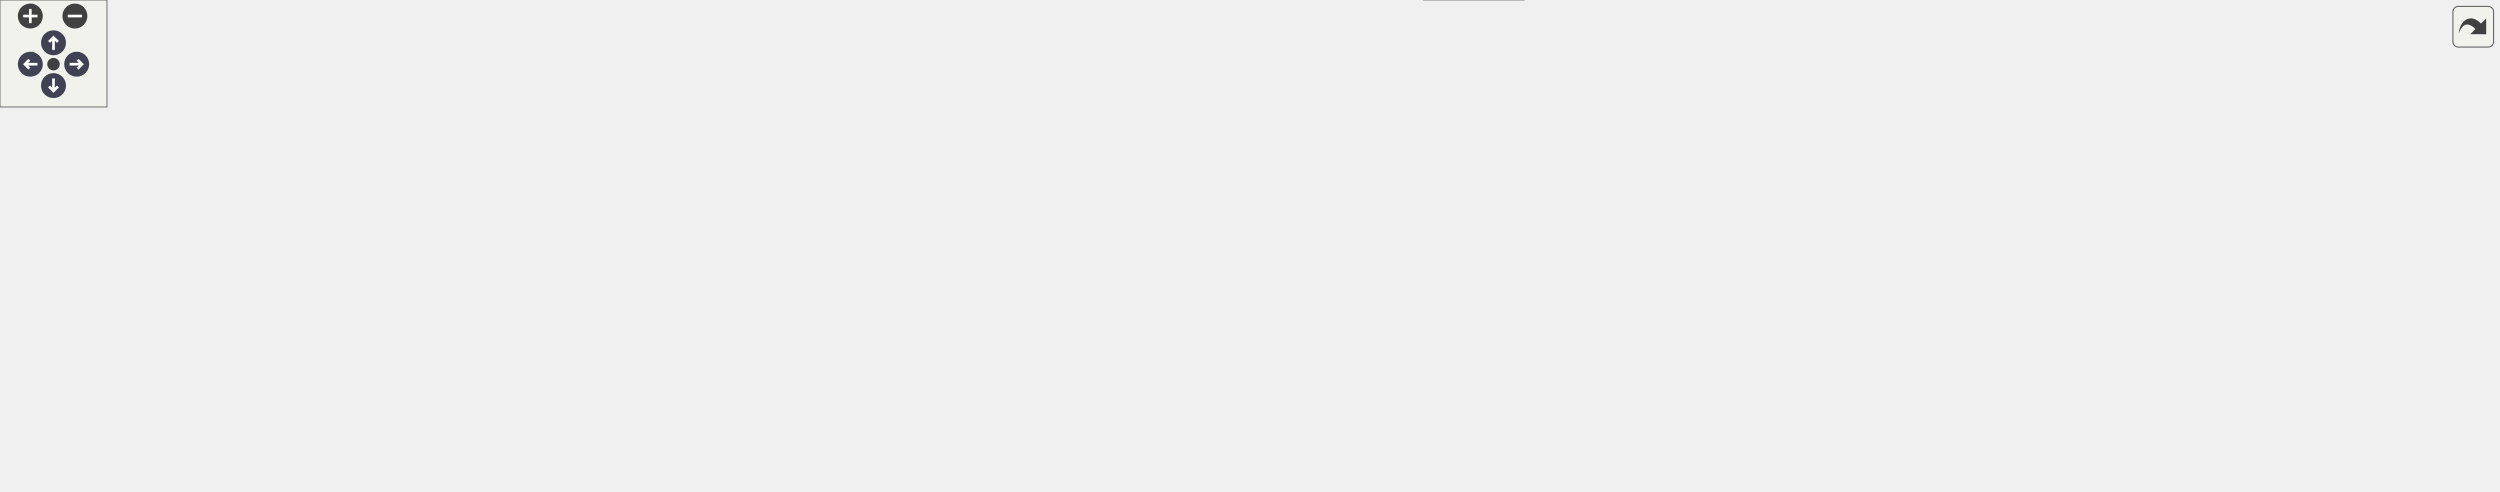
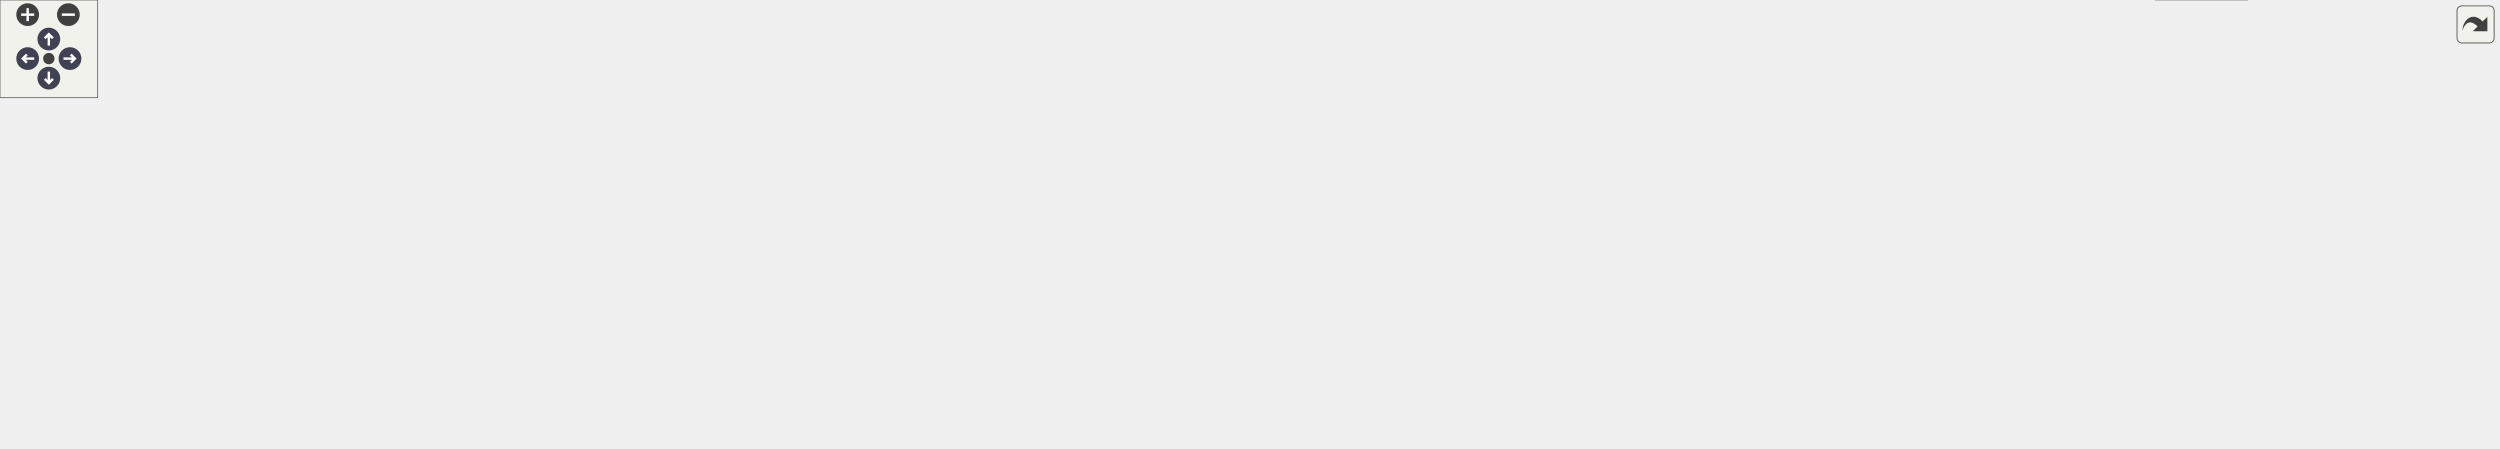
<svg xmlns="http://www.w3.org/2000/svg" xmlns:xlink="http://www.w3.org/1999/xlink" id="main" version="1.1" xml:space="preserve">
  <style type="text/css">
.node, .edge {opacity: 0.7;}
.node.selected, .edge.selected {opacity: 1;}
.edge:hover path { stroke: red; }
.edge:hover polygon { stroke: red; fill: red; }
</style>
  <defs>
    <circle id="rim" cx="0" cy="0" r="7" />
    <circle id="rim2" cx="0" cy="0" r="3.5" />
    <g id="zoomPlus">
      <use xlink:href="#rim" fill="#404040">
        <set attributeName="fill" to="#808080" begin="zoomplus.mouseover" end="zoomplus.mouseout" />
      </use>
      <path d="M-4,0h8M0,-4v8" fill="none" stroke="white" stroke-width="1.5" pointer-events="none" />
    </g>
    <g id="zoomMin">
      <use xlink:href="#rim" fill="#404040">
        <set attributeName="fill" to="#808080" begin="zoomminus.mouseover" end="zoomminus.mouseout" />
      </use>
      <path d="M-4,0h8" fill="none" stroke="white" stroke-width="1.5" pointer-events="none" />
    </g>
    <g id="arrowUp" transform="translate(30 24)">
      <use xlink:href="#rim" />
      <path pointer-events="none" fill="none" stroke="white" stroke-width="1.5" d="M0,-3.0v7 M-2.5,-0.5L0,-3.0L2.5,-0.5" />
    </g>
    <g id="arrowRight" transform="rotate(90) translate(36 -43)">
      <use xlink:href="#rim" />
      <path pointer-events="none" fill="none" stroke="white" stroke-width="1.5" d="M0,-3.0v7 M-2.5,-0.5L0,-3.0L2.5,-0.5" />
    </g>
    <g id="arrowDown" transform="rotate(180) translate(-30 -48)">
      <use xlink:href="#rim" />
      <path pointer-events="none" fill="none" stroke="white" stroke-width="1.5" d="M0,-3.0v7 M-2.5,-0.5L0,-3.0L2.5,-0.5" />
    </g>
    <g id="arrowLeft" transform="rotate(270) translate(-36 17)">
      <use xlink:href="#rim" />
      <path pointer-events="none" fill="none" stroke="white" stroke-width="1.5" d="M0,-3.0v7 M-2.5,-0.5L0,-3.0L2.5,-0.5" />
    </g>
    <g id="resetDef">
      <use xlink:href="#rim2" fill="#404040">
        <set attributeName="fill" to="#808080" begin="reset.mouseover" end="reset.mouseout" />
      </use>
    </g>
  </defs>
  <svg id="graph" class="graph">
    <g id="viewport">
      <g id="Node000001" class="node">
        <g id="a_Node000001">
          <a xlink:title="Comprehensive Integration Test Suite for TLE92466ED Driver.">
-             <polygon fill="#999999" stroke="#666666" points="752.5,-215 582.5,-215 582.5,-177 752.5,-177 752.5,-215" />
-             <text text-anchor="start" x="590.5" y="-199.8" font-family="Arial" font-size="14.00">examples/esp32/main</text>
-             <text text-anchor="middle" x="667.5" y="-184.8" font-family="Arial" font-size="14.00">/DriverIntegrationTest.cpp</text>
+             <polygon fill="#999999" stroke="#666666" points="830.5,-215 660.5,-215 660.5,-177 830.5,-177 830.5,-215" />
+             <text text-anchor="start" x="668.5" y="-199.8" font-family="Arial" font-size="14.00">examples/esp32/main</text>
+             <text text-anchor="middle" x="745.5" y="-184.8" font-family="Arial" font-size="14.00">/DriverIntegrationTest.cpp</text>
          </a>
        </g>
      </g>
      <g id="Node000002" class="node">
        <g id="a_Node000002">
          <a xlink:title=" ">
-             <polygon fill="#e0e0e0" stroke="#999999" points="259.5,-141 203.5,-141 203.5,-118 259.5,-118 259.5,-141" />
-             <text text-anchor="middle" x="231.5" y="-125.8" font-family="Arial" font-size="14.00">stdio.h</text>
+             <polygon fill="#e0e0e0" stroke="#999999" points="439.5,-141 383.5,-141 383.5,-118 439.5,-118 439.5,-141" />
+             <text text-anchor="middle" x="411.5" y="-125.8" font-family="Arial" font-size="14.00">stdio.h</text>
          </a>
        </g>
      </g>
      <g id="edge1_Node000001_Node000002" class="edge">
        <g id="a_edge1_Node000001_Node000002">
          <a xlink:title=" ">
-             <path fill="none" stroke="#63b8ff" d="M582.14,-186.01C502.03,-176.94 379.09,-161.37 273.5,-141 272.25,-140.76 270.99,-140.51 269.72,-140.24" />
-             <polygon fill="#63b8ff" stroke="#63b8ff" points="270.4,-136.81 259.87,-138.04 268.87,-143.64 270.4,-136.81" />
+             <path fill="none" stroke="#63b8ff" d="M660.25,-180.67C601.87,-170.51 522.77,-156.05 453.5,-141 452.26,-140.73 451,-140.45 449.73,-140.16" />
+             <polygon fill="#63b8ff" stroke="#63b8ff" points="450.45,-136.74 439.91,-137.86 448.84,-143.55 450.45,-136.74" />
          </a>
        </g>
      </g>
      <g id="Node000003" class="node">
        <g id="a_Node000003">
          <a xlink:title=" ">
-             <polygon fill="#e0e0e0" stroke="#999999" points="1401,-82 1334,-82 1334,-59 1401,-59 1401,-82" />
-             <text text-anchor="middle" x="1367.5" y="-66.8" font-family="Arial" font-size="14.00">memory</text>
+             <polygon fill="#e0e0e0" stroke="#999999" points="1535,-82 1468,-82 1468,-59 1535,-59 1535,-82" />
+             <text text-anchor="middle" x="1501.5" y="-66.8" font-family="Arial" font-size="14.00">memory</text>
          </a>
        </g>
      </g>
      <g id="edge2_Node000001_Node000003" class="edge">
        <g id="a_edge2_Node000001_Node000003">
          <a xlink:title=" ">
-             <path fill="none" stroke="#63b8ff" d="M735.82,-176.96C767.11,-167.74 804.31,-155.41 836.5,-141 854.87,-132.78 856.31,-124.07 875.5,-118 1063.62,-58.5 1125.45,-112.58 1323.52,-82.08" />
-             <polygon fill="#63b8ff" stroke="#63b8ff" points="1324.35,-85.5 1333.67,-80.47 1323.25,-78.58 1324.35,-85.5" />
+             <path fill="none" stroke="#63b8ff" d="M813.82,-176.96C845.11,-167.74 882.31,-155.41 914.5,-141 932.87,-132.78 934.29,-123.98 953.5,-118 1165.61,-51.94 1234.82,-115.55 1457.64,-82.05" />
+             <polygon fill="#63b8ff" stroke="#63b8ff" points="1458.33,-85.49 1467.68,-80.49 1457.26,-78.57 1458.33,-85.49" />
          </a>
        </g>
      </g>
      <g id="Node000004" class="node">
        <g id="a_Node000004">
          <a xlink:title=" ">
-             <polygon fill="#e0e0e0" stroke="#999999" points="931,-141 884,-141 884,-118 931,-118 931,-141" />
-             <text text-anchor="middle" x="907.5" y="-125.8" font-family="Arial" font-size="14.00">array</text>
+             <polygon fill="#e0e0e0" stroke="#999999" points="1009,-141 962,-141 962,-118 1009,-118 1009,-141" />
+             <text text-anchor="middle" x="985.5" y="-125.8" font-family="Arial" font-size="14.00">array</text>
          </a>
        </g>
      </g>
      <g id="edge3_Node000001_Node000004" class="edge">
        <g id="a_edge3_Node000001_Node000004">
          <a xlink:title=" ">
-             <path fill="none" stroke="#63b8ff" d="M735.79,-176.9C774.95,-166.48 825.01,-153.09 869.5,-141 870.94,-140.61 872.42,-140.21 873.91,-139.8" />
-             <polygon fill="#63b8ff" stroke="#63b8ff" points="875.08,-143.11 883.79,-137.08 873.22,-136.36 875.08,-143.11" />
+             <path fill="none" stroke="#63b8ff" d="M813.79,-176.9C852.95,-166.48 903.01,-153.09 947.5,-141 948.94,-140.61 950.42,-140.21 951.91,-139.8" />
+             <polygon fill="#63b8ff" stroke="#63b8ff" points="953.08,-143.11 961.79,-137.08 951.22,-136.36 953.08,-143.11" />
          </a>
        </g>
      </g>
      <g id="Node000005" class="node">
        <g id="a_Node000005">
          <a xlink:title=" ">
            <polygon fill="#e0e0e0" stroke="#999999" points="143,-82 0,-82 0,-59 143,-59 143,-82" />
            <text text-anchor="middle" x="71.5" y="-66.8" font-family="Arial" font-size="14.00">freertos/FreeRTOS.h</text>
          </a>
        </g>
      </g>
      <g id="edge4_Node000001_Node000005" class="edge">
        <g id="a_edge4_Node000001_Node000005">
          <a xlink:title=" ">
-             <path fill="none" stroke="#63b8ff" d="M582.17,-193.42C506.11,-189.48 393,-177.29 301.5,-141 284.88,-134.41 284.82,-125.29 268.5,-118 232.28,-101.82 189.7,-90.86 153.41,-83.67" />
-             <polygon fill="#63b8ff" stroke="#63b8ff" points="153.83,-80.19 143.35,-81.75 152.51,-87.07 153.83,-80.19" />
+             <path fill="none" stroke="#63b8ff" d="M660.23,-186.48C607.19,-179.04 538.47,-165.44 481.5,-141 465.07,-133.95 465.2,-124.38 448.5,-118 327.72,-71.87 286.03,-97.21 153.2,-82.02" />
+             <polygon fill="#63b8ff" stroke="#63b8ff" points="153.4,-78.52 143.05,-80.81 152.56,-85.47 153.4,-78.52" />
          </a>
        </g>
      </g>
      <g id="Node000006" class="node">
        <g id="a_Node000006">
          <a xlink:title=" ">
            <polygon fill="#e0e0e0" stroke="#999999" points="263.5,-82 161.5,-82 161.5,-59 263.5,-59 263.5,-82" />
            <text text-anchor="middle" x="212.5" y="-66.8" font-family="Arial" font-size="14.00">freertos/task.h</text>
          </a>
        </g>
      </g>
      <g id="edge5_Node000001_Node000006" class="edge">
        <g id="a_edge5_Node000001_Node000006">
          <a xlink:title=" ">
-             <path fill="none" stroke="#63b8ff" d="M582.34,-188.38C516.11,-181.43 422.67,-167.64 344.5,-141 323.99,-134.01 320.66,-128.13 301.5,-118 281.73,-107.55 259.44,-95.9 242.1,-86.88" />
-             <polygon fill="#63b8ff" stroke="#63b8ff" points="243.52,-83.67 233.03,-82.16 240.29,-89.88 243.52,-83.67" />
+             <path fill="none" stroke="#63b8ff" d="M660.48,-179.14C619.05,-170.15 568.91,-157.4 525.5,-141 504.86,-133.2 502.4,-125.08 481.5,-118 480.88,-117.79 352.62,-95.66 273.45,-82.01" />
+             <polygon fill="#63b8ff" stroke="#63b8ff" points="274.03,-78.55 263.58,-80.3 272.84,-85.45 274.03,-78.55" />
          </a>
        </g>
      </g>
      <g id="Node000007" class="node">
        <g id="a_Node000007">
          <a xlink:title=" ">
-             <polygon fill="#e0e0e0" stroke="#999999" points="711,-82 636,-82 636,-59 711,-59 711,-82" />
-             <text text-anchor="middle" x="673.5" y="-66.8" font-family="Arial" font-size="14.00">esp_log.h</text>
+             <polygon fill="#e0e0e0" stroke="#999999" points="740,-82 665,-82 665,-59 740,-59 740,-82" />
+             <text text-anchor="middle" x="702.5" y="-66.8" font-family="Arial" font-size="14.00">esp_log.h</text>
          </a>
        </g>
      </g>
      <g id="edge6_Node000001_Node000007" class="edge">
        <g id="a_edge6_Node000001_Node000007">
          <a xlink:title=" ">
-             <path fill="none" stroke="#63b8ff" d="M646.52,-176.88C631.54,-161.61 615.49,-138.96 624.5,-118 629.51,-106.33 639.05,-96.22 648.39,-88.43" />
-             <polygon fill="#63b8ff" stroke="#63b8ff" points="650.67,-91.09 656.43,-82.2 646.38,-85.56 650.67,-91.09" />
+             <path fill="none" stroke="#63b8ff" d="M726,-176.97C716.99,-167.29 707.24,-154.58 702.5,-141 697.03,-125.36 697.43,-106.51 698.97,-92.38" />
+             <polygon fill="#63b8ff" stroke="#63b8ff" points="702.48,-92.61 700.37,-82.22 695.54,-91.66 702.48,-92.61" />
          </a>
        </g>
      </g>
      <g id="Node000008" class="node">
        <g id="a_Node000008">
          <a xlink:title=" ">
-             <polygon fill="#e0e0e0" stroke="#999999" points="1050,-141 949,-141 949,-118 1050,-118 1050,-141" />
-             <text text-anchor="middle" x="999.5" y="-125.8" font-family="Arial" font-size="14.00">esp_system.h</text>
+             <polygon fill="#e0e0e0" stroke="#999999" points="1128,-141 1027,-141 1027,-118 1128,-118 1128,-141" />
+             <text text-anchor="middle" x="1077.5" y="-125.8" font-family="Arial" font-size="14.00">esp_system.h</text>
          </a>
        </g>
      </g>
      <g id="edge7_Node000001_Node000008" class="edge">
        <g id="a_edge7_Node000001_Node000008">
          <a xlink:title=" ">
-             <path fill="none" stroke="#63b8ff" d="M752.57,-178.47C810.74,-167.17 886.48,-152.46 938.66,-142.32" />
-             <polygon fill="#63b8ff" stroke="#63b8ff" points="939.62,-145.7 948.77,-140.36 938.28,-138.83 939.62,-145.7" />
+             <path fill="none" stroke="#63b8ff" d="M830.57,-178.47C888.74,-167.17 964.48,-152.46 1016.66,-142.32" />
+             <polygon fill="#63b8ff" stroke="#63b8ff" points="1017.62,-145.7 1026.77,-140.36 1016.28,-138.83 1017.62,-145.7" />
          </a>
        </g>
      </g>
      <g id="Node000009" class="node">
        <g id="a_Node000009">
          <a xlink:title=" ">
-             <polygon fill="#e0e0e0" stroke="#999999" points="1192.5,-141 1068.5,-141 1068.5,-118 1192.5,-118 1192.5,-141" />
-             <text text-anchor="middle" x="1130.5" y="-125.8" font-family="Arial" font-size="14.00">TLE92466ED.hpp</text>
+             <polygon fill="#e0e0e0" stroke="#999999" points="1270.5,-141 1146.5,-141 1146.5,-118 1270.5,-118 1270.5,-141" />
+             <text text-anchor="middle" x="1208.5" y="-125.8" font-family="Arial" font-size="14.00">TLE92466ED.hpp</text>
          </a>
        </g>
      </g>
      <g id="edge8_Node000001_Node000009" class="edge">
        <g id="a_edge8_Node000001_Node000009">
          <a xlink:title=" ">
-             <path fill="none" stroke="#63b8ff" d="M752.8,-183.5C829.9,-173.04 946.82,-157.05 1058.11,-141.19" />
-             <polygon fill="#63b8ff" stroke="#63b8ff" points="1058.76,-144.63 1068.17,-139.75 1057.77,-137.7 1058.76,-144.63" />
+             <path fill="none" stroke="#63b8ff" d="M830.8,-183.5C907.9,-173.04 1024.82,-157.05 1136.11,-141.19" />
+             <polygon fill="#63b8ff" stroke="#63b8ff" points="1136.76,-144.63 1146.17,-139.75 1135.77,-137.7 1136.76,-144.63" />
          </a>
        </g>
      </g>
      <g id="Node000010" class="node">
        <g id="a_Node000010">
          <a xlink:href="Esp32TleCommInterface_8hpp.html" target="_top" xlink:title="ESP32 Communication Interface implementation for TLE92466ED driver.">
-             <polygon fill="white" stroke="#666666" points="827.5,-141 633.5,-141 633.5,-118 827.5,-118 827.5,-141" />
-             <text text-anchor="middle" x="730.5" y="-125.8" font-family="Arial" font-size="14.00">Esp32TleCommInterface.hpp</text>
+             <polygon fill="white" stroke="#666666" points="905.5,-141 711.5,-141 711.5,-118 905.5,-118 905.5,-141" />
+             <text text-anchor="middle" x="808.5" y="-125.8" font-family="Arial" font-size="14.00">Esp32TleCommInterface.hpp</text>
          </a>
        </g>
      </g>
      <g id="edge9_Node000001_Node000010" class="edge">
        <g id="a_edge9_Node000001_Node000010">
          <a xlink:title=" ">
-             <path fill="none" stroke="#63b8ff" d="M685.38,-176.69C694.05,-167.82 704.42,-157.2 713.03,-148.39" />
-             <polygon fill="#63b8ff" stroke="#63b8ff" points="715.57,-150.79 720.06,-141.19 710.57,-145.9 715.57,-150.79" />
+             <path fill="none" stroke="#63b8ff" d="M763.38,-176.69C772.05,-167.82 782.42,-157.2 791.03,-148.39" />
+             <polygon fill="#63b8ff" stroke="#63b8ff" points="793.57,-150.79 798.06,-141.19 788.57,-145.9 793.57,-150.79" />
          </a>
        </g>
      </g>
      <g id="Node000017" class="node">
        <g id="a_Node000017">
-           <a xlink:href="TLE92466ED__TestFramework_8hpp.html" target="_top" xlink:title="Testing framework for TLE92466ED driver examples on ESP32-C6.">
-             <polygon fill="white" stroke="#666666" points="577.5,-141 353.5,-141 353.5,-118 577.5,-118 577.5,-141" />
-             <text text-anchor="middle" x="465.5" y="-125.8" font-family="Arial" font-size="14.00">TLE92466ED_TestFramework.hpp</text>
+           <a xlink:href="TestFramework_8h.html" target="_top" xlink:title="Shared testing framework for ESP32-C6 comprehensive test suites.">
+             <polygon fill="white" stroke="#666666" points="655,-141 534,-141 534,-118 655,-118 655,-141" />
+             <text text-anchor="middle" x="594.5" y="-125.8" font-family="Arial" font-size="14.00">TestFramework.h</text>
          </a>
        </g>
      </g>
      <g id="edge18_Node000001_Node000017" class="edge">
        <g id="a_edge18_Node000001_Node000017">
          <a xlink:title=" ">
-             <path fill="none" stroke="#63b8ff" d="M610.96,-176.95C578.46,-166.57 538.27,-153.74 508.38,-144.19" />
-             <polygon fill="#63b8ff" stroke="#63b8ff" points="509.26,-140.8 498.66,-141.09 507.13,-147.47 509.26,-140.8" />
+             <path fill="none" stroke="#63b8ff" d="M703.04,-176.86C679.48,-166.8 650.58,-154.45 628.53,-145.03" />
+             <polygon fill="#63b8ff" stroke="#63b8ff" points="629.8,-141.77 619.22,-141.06 627.05,-148.21 629.8,-141.77" />
          </a>
        </g>
      </g>
      <g id="edge17_Node000010_Node000003" class="edge">
        <g id="a_edge17_Node000010_Node000003">
          <a xlink:title=" ">
-             <path fill="none" stroke="#63b8ff" d="M827.65,-119.2C832.33,-118.78 836.97,-118.38 841.5,-118 1053.19,-100.12 1110.8,-115.79 1323.75,-82.07" />
-             <polygon fill="#63b8ff" stroke="#63b8ff" points="1324.36,-85.52 1333.68,-80.48 1323.25,-78.61 1324.36,-85.52" />
+             <path fill="none" stroke="#63b8ff" d="M905.65,-119.15C910.33,-118.75 914.97,-118.37 919.5,-118 1155.98,-98.94 1220.13,-118.76 1457.7,-82.06" />
+             <polygon fill="#63b8ff" stroke="#63b8ff" points="1458.34,-85.51 1467.68,-80.51 1457.26,-78.59 1458.34,-85.51" />
          </a>
        </g>
      </g>
      <g id="edge16_Node000010_Node000007" class="edge">
        <g id="a_edge16_Node000010_Node000007">
          <a xlink:title=" ">
-             <path fill="none" stroke="#63b8ff" d="M719.78,-117.78C711.82,-109.82 700.77,-98.77 691.47,-89.47" />
-             <polygon fill="#63b8ff" stroke="#63b8ff" points="693.72,-86.77 684.17,-82.17 688.77,-91.72 693.72,-86.77" />
+             <path fill="none" stroke="#63b8ff" d="M788.56,-117.78C772.42,-109.1 749.48,-96.76 731.34,-87.01" />
+             <polygon fill="#63b8ff" stroke="#63b8ff" points="732.81,-83.83 722.35,-82.17 729.5,-89.99 732.81,-83.83" />
          </a>
        </g>
      </g>
      <g id="Node000011" class="node">
        <g id="a_Node000011">
          <a xlink:title=" ">
-             <polygon fill="#e0e0e0" stroke="#999999" points="1316,-82 1091,-82 1091,-59 1316,-59 1316,-82" />
-             <text text-anchor="middle" x="1203.5" y="-66.8" font-family="Arial" font-size="14.00">TLE92466ED_CommInterface.hpp</text>
+             <polygon fill="#e0e0e0" stroke="#999999" points="1237,-82 1012,-82 1012,-59 1237,-59 1237,-82" />
+             <text text-anchor="middle" x="1124.5" y="-66.8" font-family="Arial" font-size="14.00">TLE92466ED_CommInterface.hpp</text>
          </a>
        </g>
      </g>
      <g id="edge10_Node000010_Node000011" class="edge">
        <g id="a_edge10_Node000010_Node000011">
          <a xlink:title=" ">
-             <path fill="none" stroke="#63b8ff" d="M817.81,-117.98C899.5,-108.13 1021.35,-93.45 1106.15,-83.23" />
-             <polygon fill="#63b8ff" stroke="#63b8ff" points="1106.79,-86.68 1116.3,-82.01 1105.96,-79.73 1106.79,-86.68" />
+             <path fill="none" stroke="#63b8ff" d="M866.83,-117.98C920.41,-108.31 999.84,-93.99 1056.33,-83.8" />
+             <polygon fill="#63b8ff" stroke="#63b8ff" points="1057.03,-87.23 1066.25,-82.01 1055.78,-80.34 1057.03,-87.23" />
          </a>
        </g>
      </g>
      <g id="Node000012" class="node">
        <g id="a_Node000012">
          <a xlink:href="TLE92466ED__TestConfig_8hpp.html" target="_top" xlink:title="Hardware configuration for TLE92466ED driver on ESP32-C6.">
-             <polygon fill="white" stroke="#666666" points="924,-82 729,-82 729,-59 924,-59 924,-82" />
-             <text text-anchor="middle" x="826.5" y="-66.8" font-family="Arial" font-size="14.00">TLE92466ED_TestConfig.hpp</text>
+             <polygon fill="white" stroke="#666666" points="1450,-82 1255,-82 1255,-59 1450,-59 1450,-82" />
+             <text text-anchor="middle" x="1352.5" y="-66.8" font-family="Arial" font-size="14.00">TLE92466ED_TestConfig.hpp</text>
          </a>
        </g>
      </g>
      <g id="edge11_Node000010_Node000012" class="edge">
        <g id="a_edge11_Node000010_Node000012">
          <a xlink:title=" ">
-             <path fill="none" stroke="#63b8ff" d="M748.56,-117.78C762.9,-109.26 783.19,-97.21 799.48,-87.55" />
-             <polygon fill="#63b8ff" stroke="#63b8ff" points="801.71,-90.29 808.52,-82.17 798.14,-84.27 801.71,-90.29" />
+             <path fill="none" stroke="#63b8ff" d="M905.76,-118.31C1001.04,-108.33 1145.95,-93.14 1244.7,-82.79" />
+             <polygon fill="#63b8ff" stroke="#63b8ff" points="1245.13,-86.27 1254.71,-81.75 1244.4,-79.31 1245.13,-86.27" />
          </a>
        </g>
      </g>
      <g id="Node000014" class="node">
        <g id="a_Node000014">
          <a xlink:title=" ">
-             <polygon fill="#e0e0e0" stroke="#999999" points="1073,-82 942,-82 942,-59 1073,-59 1073,-82" />
-             <text text-anchor="middle" x="1007.5" y="-66.8" font-family="Arial" font-size="14.00">driver/spi_master.h</text>
+             <polygon fill="#e0e0e0" stroke="#999999" points="994,-82 863,-82 863,-59 994,-59 994,-82" />
+             <text text-anchor="middle" x="928.5" y="-66.8" font-family="Arial" font-size="14.00">driver/spi_master.h</text>
          </a>
        </g>
      </g>
      <g id="edge13_Node000010_Node000014" class="edge">
        <g id="a_edge13_Node000010_Node000014">
          <a xlink:title=" ">
-             <path fill="none" stroke="#63b8ff" d="M781.63,-117.98C828.14,-108.41 896.86,-94.27 946.28,-84.1" />
-             <polygon fill="#63b8ff" stroke="#63b8ff" points="947.11,-87.5 956.2,-82.06 945.7,-80.64 947.11,-87.5" />
+             <path fill="none" stroke="#63b8ff" d="M830.79,-117.91C849.48,-109.03 876.38,-96.26 897.23,-86.35" />
+             <polygon fill="#63b8ff" stroke="#63b8ff" points="898.8,-89.48 906.33,-82.03 895.8,-83.16 898.8,-89.48" />
          </a>
        </g>
      </g>
      <g id="Node000015" class="node">
        <g id="a_Node000015">
          <a xlink:title=" ">
-             <polygon fill="#e0e0e0" stroke="#999999" points="618,-82 527,-82 527,-59 618,-59 618,-82" />
-             <text text-anchor="middle" x="572.5" y="-66.8" font-family="Arial" font-size="14.00">driver/gpio.h</text>
+             <polygon fill="#e0e0e0" stroke="#999999" points="647,-82 556,-82 556,-59 647,-59 647,-82" />
+             <text text-anchor="middle" x="601.5" y="-66.8" font-family="Arial" font-size="14.00">driver/gpio.h</text>
          </a>
        </g>
      </g>
      <g id="edge14_Node000010_Node000015" class="edge">
        <g id="a_edge14_Node000010_Node000015">
          <a xlink:title=" ">
-             <path fill="none" stroke="#63b8ff" d="M701.15,-117.91C675.77,-108.75 638.88,-95.45 611.1,-85.43" />
-             <polygon fill="#63b8ff" stroke="#63b8ff" points="612.29,-82.13 601.69,-82.03 609.91,-88.72 612.29,-82.13" />
+             <path fill="none" stroke="#63b8ff" d="M770.05,-117.91C736.06,-108.55 686.34,-94.86 649.71,-84.77" />
+             <polygon fill="#63b8ff" stroke="#63b8ff" points="650.31,-81.31 639.74,-82.03 648.46,-88.06 650.31,-81.31" />
          </a>
        </g>
      </g>
      <g id="Node000016" class="node">
        <g id="a_Node000016">
          <a xlink:title=" ">
-             <polygon fill="#e0e0e0" stroke="#999999" points="509,-82 422,-82 422,-59 509,-59 509,-82" />
-             <text text-anchor="middle" x="465.5" y="-66.8" font-family="Arial" font-size="14.00">esp_timer.h</text>
+             <polygon fill="#e0e0e0" stroke="#999999" points="845,-82 758,-82 758,-59 845,-59 845,-82" />
+             <text text-anchor="middle" x="801.5" y="-66.8" font-family="Arial" font-size="14.00">esp_timer.h</text>
          </a>
        </g>
      </g>
      <g id="edge15_Node000010_Node000016" class="edge">
        <g id="a_edge15_Node000010_Node000016">
          <a xlink:title=" ">
-             <path fill="none" stroke="#63b8ff" d="M681.59,-117.98C635.51,-108.07 566.65,-93.26 519.1,-83.03" />
-             <polygon fill="#63b8ff" stroke="#63b8ff" points="519.81,-79.6 509.29,-80.92 518.33,-86.44 519.81,-79.6" />
+             <path fill="none" stroke="#63b8ff" d="M807.18,-117.78C806.3,-110.61 805.12,-100.95 804.06,-92.31" />
+             <polygon fill="#63b8ff" stroke="#63b8ff" points="807.5,-91.67 802.81,-82.17 800.56,-92.53 807.5,-91.67" />
          </a>
        </g>
      </g>
      <g id="Node000013" class="node">
        <g id="a_Node000013">
          <a xlink:title=" ">
-             <polygon fill="#e0e0e0" stroke="#999999" points="854.5,-23 798.5,-23 798.5,0 854.5,0 854.5,-23" />
-             <text text-anchor="middle" x="826.5" y="-7.8" font-family="Arial" font-size="14.00">cstdint</text>
+             <polygon fill="#e0e0e0" stroke="#999999" points="1380.5,-23 1324.5,-23 1324.5,0 1380.5,0 1380.5,-23" />
+             <text text-anchor="middle" x="1352.5" y="-7.8" font-family="Arial" font-size="14.00">cstdint</text>
          </a>
        </g>
      </g>
      <g id="edge12_Node000012_Node000013" class="edge">
        <g id="a_edge12_Node000012_Node000013">
          <a xlink:title=" ">
-             <path fill="none" stroke="#63b8ff" d="M826.5,-58.78C826.5,-51.61 826.5,-41.95 826.5,-33.31" />
-             <polygon fill="#63b8ff" stroke="#63b8ff" points="830,-33.17 826.5,-23.17 823,-33.17 830,-33.17" />
-           </a>
-         </g>
-       </g>
-       <g id="edge21_Node000017_Node000005" class="edge">
-         <g id="a_edge21_Node000017_Node000005">
-           <a xlink:title=" ">
-             <path fill="none" stroke="#63b8ff" d="M392.78,-117.98C324.96,-108.17 223.93,-93.55 153.32,-83.34" />
-             <polygon fill="#63b8ff" stroke="#63b8ff" points="153.53,-79.83 143.14,-81.86 152.53,-86.76 153.53,-79.83" />
-           </a>
-         </g>
-       </g>
-       <g id="edge22_Node000017_Node000006" class="edge">
-         <g id="a_edge22_Node000017_Node000006">
-           <a xlink:title=" ">
-             <path fill="none" stroke="#63b8ff" d="M418.8,-117.98C376.59,-108.47 314.34,-94.44 269.27,-84.29" />
-             <polygon fill="#63b8ff" stroke="#63b8ff" points="269.88,-80.84 259.35,-82.06 268.34,-87.67 269.88,-80.84" />
+             <path fill="none" stroke="#63b8ff" d="M1352.5,-58.78C1352.5,-51.61 1352.5,-41.95 1352.5,-33.31" />
+             <polygon fill="#63b8ff" stroke="#63b8ff" points="1356,-33.17 1352.5,-23.17 1349,-33.17 1356,-33.17" />
+           </a>
+         </g>
+       </g>
+       <g id="edge22_Node000017_Node000005" class="edge">
+         <g id="a_edge22_Node000017_Node000005">
+           <a xlink:title=" ">
+             <path fill="none" stroke="#63b8ff" d="M533.68,-122.57C450.41,-114.35 295.98,-98.72 153.29,-82.07" />
+             <polygon fill="#63b8ff" stroke="#63b8ff" points="153.38,-78.56 143.04,-80.87 152.57,-85.51 153.38,-78.56" />
+           </a>
+         </g>
+       </g>
+       <g id="edge25_Node000017_Node000006" class="edge">
+         <g id="a_edge25_Node000017_Node000006">
+           <a xlink:title=" ">
+             <path fill="none" stroke="#63b8ff" d="M533.72,-119.89C459.36,-109.33 336.66,-91.79 273.99,-82.03" />
+             <polygon fill="#63b8ff" stroke="#63b8ff" points="274.16,-78.52 263.74,-80.42 273.07,-85.43 274.16,-78.52" />
          </a>
        </g>
      </g>
      <g id="edge19_Node000017_Node000007" class="edge">
        <g id="a_edge19_Node000017_Node000007">
          <a xlink:title=" ">
-             <path fill="none" stroke="#63b8ff" d="M504.14,-117.91C538.5,-108.5 588.88,-94.69 625.75,-84.58" />
-             <polygon fill="#63b8ff" stroke="#63b8ff" points="627.05,-87.86 635.77,-81.84 625.2,-81.11 627.05,-87.86" />
-           </a>
-         </g>
-       </g>
-       <g id="edge24_Node000017_Node000015" class="edge">
-         <g id="a_edge24_Node000017_Node000015">
-           <a xlink:title=" ">
-             <path fill="none" stroke="#63b8ff" d="M485.38,-117.91C501.82,-109.15 525.38,-96.6 543.86,-86.76" />
-             <polygon fill="#63b8ff" stroke="#63b8ff" points="545.55,-89.82 552.73,-82.03 542.26,-83.64 545.55,-89.82" />
+             <path fill="none" stroke="#63b8ff" d="M614.56,-117.91C631.16,-109.15 654.94,-96.6 673.59,-86.76" />
+             <polygon fill="#63b8ff" stroke="#63b8ff" points="675.34,-89.79 682.55,-82.03 672.07,-83.6 675.34,-89.79" />
+           </a>
+         </g>
+       </g>
+       <g id="edge21_Node000017_Node000015" class="edge">
+         <g id="a_edge21_Node000017_Node000015">
+           <a xlink:title=" ">
+             <path fill="none" stroke="#63b8ff" d="M595.82,-117.78C596.7,-110.61 597.88,-100.95 598.94,-92.31" />
+             <polygon fill="#63b8ff" stroke="#63b8ff" points="602.44,-92.53 600.19,-82.17 595.5,-91.67 602.44,-92.53" />
          </a>
        </g>
      </g>
      <g id="edge20_Node000017_Node000016" class="edge">
        <g id="a_edge20_Node000017_Node000016">
          <a xlink:title=" ">
-             <path fill="none" stroke="#63b8ff" d="M465.5,-117.78C465.5,-110.61 465.5,-100.95 465.5,-92.31" />
-             <polygon fill="#63b8ff" stroke="#63b8ff" points="469,-92.17 465.5,-82.17 462,-92.17 469,-92.17" />
+             <path fill="none" stroke="#63b8ff" d="M632.95,-117.91C666.94,-108.55 716.66,-94.86 753.29,-84.77" />
+             <polygon fill="#63b8ff" stroke="#63b8ff" points="754.54,-88.06 763.26,-82.03 752.69,-81.31 754.54,-88.06" />
          </a>
        </g>
      </g>
      <g id="Node000018" class="node">
        <g id="a_Node000018">
          <a xlink:title=" ">
-             <polygon fill="#e0e0e0" stroke="#999999" points="403.5,-82 281.5,-82 281.5,-59 403.5,-59 403.5,-82" />
-             <text text-anchor="middle" x="342.5" y="-66.8" font-family="Arial" font-size="14.00">freertos/semphr.h</text>
+             <polygon fill="#e0e0e0" stroke="#999999" points="397,-82 282,-82 282,-59 397,-59 397,-82" />
+             <text text-anchor="middle" x="339.5" y="-66.8" font-family="Arial" font-size="14.00">freertos/queue.h</text>
          </a>
        </g>
      </g>
      <g id="edge23_Node000017_Node000018" class="edge">
        <g id="a_edge23_Node000017_Node000018">
          <a xlink:title=" ">
-             <path fill="none" stroke="#63b8ff" d="M442.65,-117.91C423.49,-109.03 395.92,-96.26 374.55,-86.35" />
-             <polygon fill="#63b8ff" stroke="#63b8ff" points="375.77,-83.06 365.22,-82.03 372.83,-89.41 375.77,-83.06" />
+             <path fill="none" stroke="#63b8ff" d="M547.43,-117.98C504.89,-108.47 442.15,-94.44 396.72,-84.29" />
+             <polygon fill="#63b8ff" stroke="#63b8ff" points="397.25,-80.82 386.73,-82.06 395.72,-87.65 397.25,-80.82" />
+           </a>
+         </g>
+       </g>
+       <g id="Node000019" class="node">
+         <g id="a_Node000019">
+           <a xlink:title=" ">
+             <polygon fill="#e0e0e0" stroke="#999999" points="537.5,-82 415.5,-82 415.5,-59 537.5,-59 537.5,-82" />
+             <text text-anchor="middle" x="476.5" y="-66.8" font-family="Arial" font-size="14.00">freertos/semphr.h</text>
+           </a>
+         </g>
+       </g>
+       <g id="edge24_Node000017_Node000019" class="edge">
+         <g id="a_edge24_Node000017_Node000019">
+           <a xlink:title=" ">
+             <path fill="none" stroke="#63b8ff" d="M572.58,-117.91C554.28,-109.07 527.99,-96.37 507.53,-86.49" />
+             <polygon fill="#63b8ff" stroke="#63b8ff" points="508.83,-83.23 498.3,-82.03 505.78,-89.53 508.83,-83.23" />
          </a>
        </g>
      </g>
    </g>
  </svg>
  <g id="navigator" transform="translate(0 0)" fill="#404254">
    <rect fill="#f2f5e9" fill-opacity="0.5" stroke="#606060" stroke-width=".5" x="0" y="0" width="60" height="60" />
    <use id="zoomplus" xlink:href="#zoomPlus" x="17" y="9" />
    <use id="zoomminus" xlink:href="#zoomMin" x="42" y="9" />
    <use id="reset" xlink:href="#resetDef" x="30" y="36" />
    <use id="arrowup" xlink:href="#arrowUp" x="0" y="0" />
    <use id="arrowright" xlink:href="#arrowRight" x="0" y="0" />
    <use id="arrowdown" xlink:href="#arrowDown" x="0" y="0" />
    <use id="arrowleft" xlink:href="#arrowLeft" x="0" y="0" />
  </g>
  <svg viewBox="0 0 15 15" width="100%" height="30px" preserveAspectRatio="xMaxYMin meet">
    <g id="arrow_out" transform="scale(0.3 0.3)">
      <a xlink:href="DriverIntegrationTest_8cpp__incl_org.svg" target="_base">
        <rect id="button" ry="5" rx="5" y="6" x="6" height="38" width="38" fill="#f2f5e9" fill-opacity="0.5" stroke="#606060" stroke-width="1.0" />
        <path id="arrow" d="M 11.5,31.437 C 11.94,20.098 22.043,11.323 32.159,21.979 L 37.069,17.246 C 37.069,17.246 37.088,32 37.088,32 L 22.16,31.978 C 22.16,31.978 26.998,27.14 26.998,27.14 C 18.529,18.264 13.292,25.23 11.5,31.437 z" style="fill:#404040;" />
      </a>
    </g>
  </svg>
  <style type="text/css">

[data-mouse-over-selected='false'] { opacity: 0.7; }
[data-mouse-over-selected='true']  { opacity: 1.0; }

</style>
</svg>
